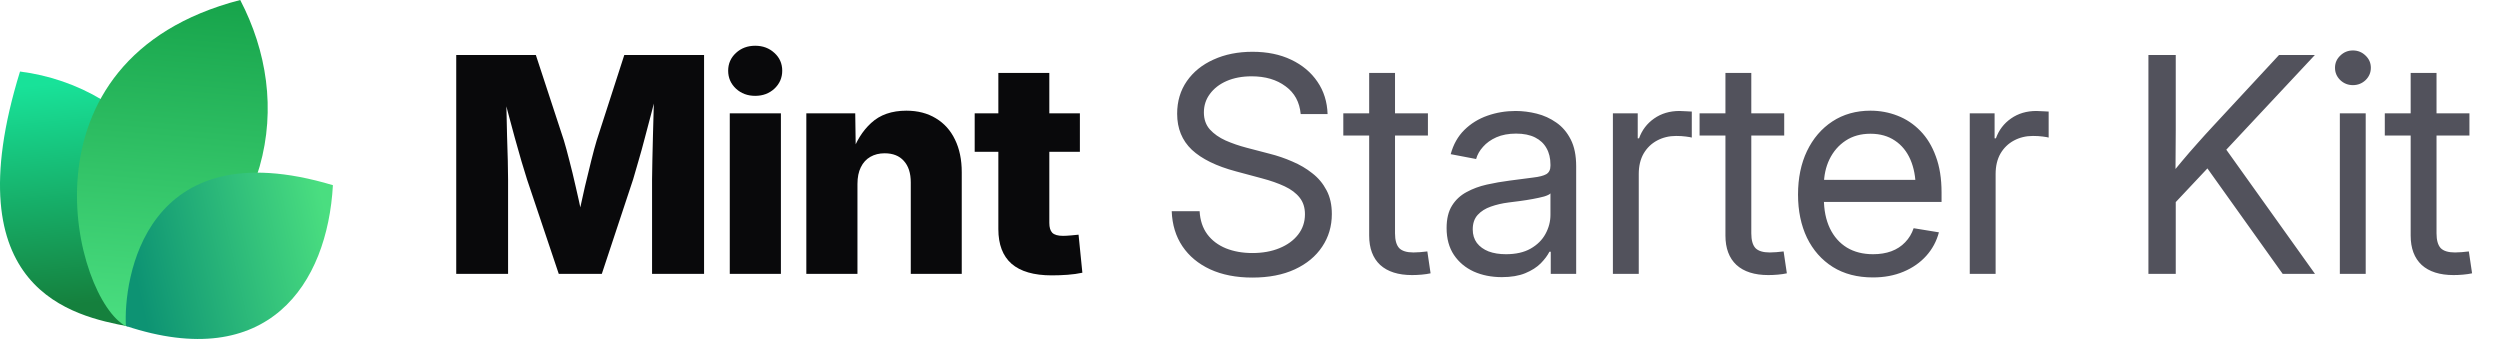
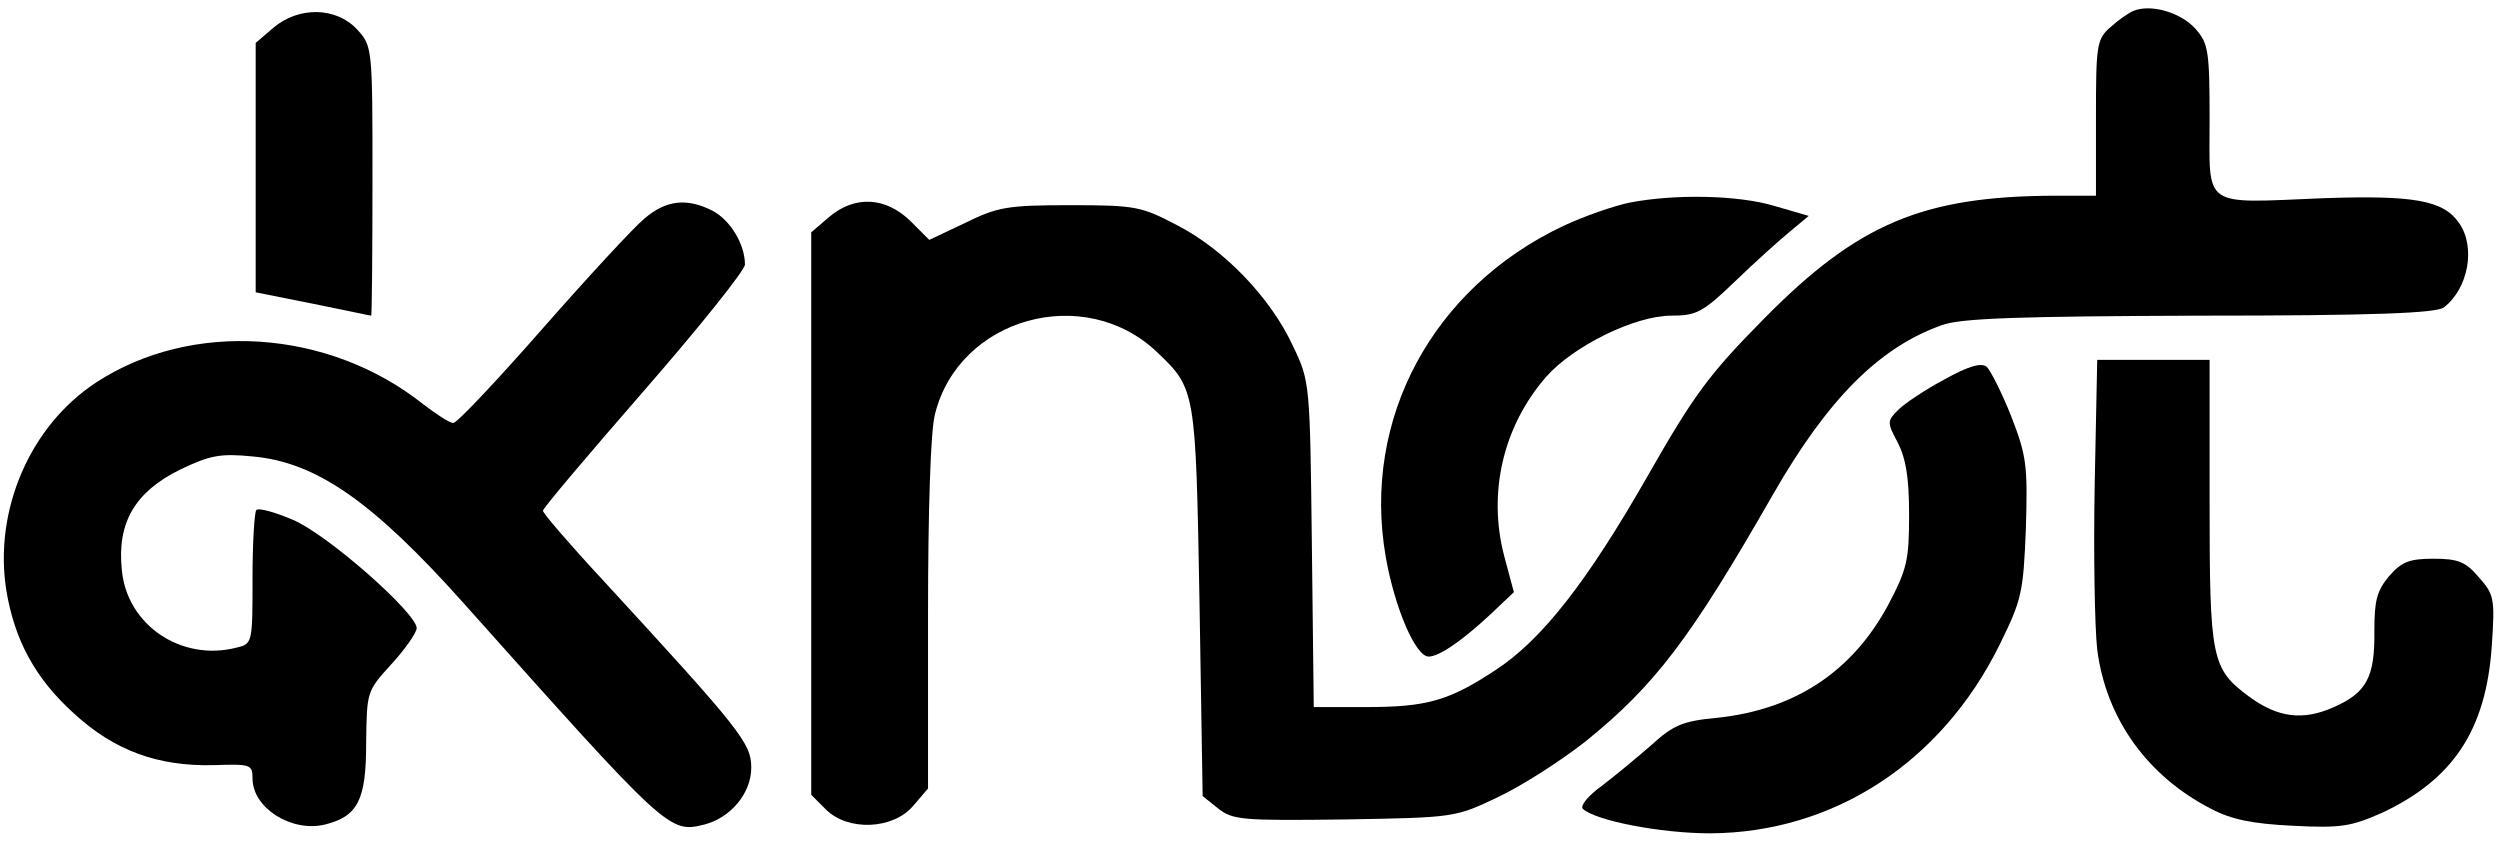
- <svg xmlns="http://www.w3.org/2000/svg" width="177" height="24" viewBox="0 0 177 24" fill="none">
-   <path d="M9.061 23.108C5.268 22.377 -3.391 20.627 1.417 5.064C9.634 6.099 16.973 14.064 9.061 23.108Z" fill="url(#paint0_linear_17557_2020)" />
-   <path d="M8.919 23.094C5.276 21.222 0.784 4.209 17.007 0C20.757 7.193 19.621 16.545 8.919 23.094Z" fill="url(#paint1_linear_17557_2020)" />
-   <path d="M8.914 23.079C8.735 19.882 10.159 9.085 23.57 13.111C23.181 20.123 18.984 26.418 8.914 23.079Z" fill="url(#paint2_linear_17557_2020)" />
-   <path d="M32.301 19.392V3.894H37.938L39.925 9.948C40.036 10.315 40.164 10.787 40.31 11.362C40.462 11.938 40.611 12.552 40.757 13.204C40.91 13.855 41.048 14.483 41.173 15.086C41.305 15.682 41.412 16.192 41.495 16.615H40.695C40.771 16.192 40.871 15.682 40.996 15.086C41.128 14.49 41.267 13.866 41.412 13.214C41.565 12.562 41.714 11.948 41.86 11.373C42.005 10.79 42.133 10.315 42.244 9.948L44.2 3.894H49.848V19.392H46.166V12.704C46.166 12.357 46.173 11.917 46.187 11.383C46.2 10.849 46.214 10.27 46.228 9.646C46.249 9.022 46.266 8.391 46.28 7.753C46.301 7.115 46.311 6.519 46.311 5.964H46.623C46.485 6.561 46.332 7.181 46.166 7.826C45.999 8.471 45.833 9.102 45.666 9.719C45.507 10.336 45.351 10.901 45.198 11.414C45.053 11.928 44.928 12.357 44.824 12.704L42.608 19.392H39.561L37.314 12.704C37.203 12.357 37.072 11.928 36.919 11.414C36.773 10.901 36.614 10.34 36.441 9.729C36.274 9.112 36.104 8.481 35.931 7.836C35.764 7.192 35.608 6.567 35.463 5.964H35.827C35.834 6.512 35.844 7.105 35.858 7.743C35.872 8.374 35.886 9.005 35.9 9.636C35.92 10.26 35.938 10.839 35.952 11.373C35.965 11.907 35.972 12.351 35.972 12.704V19.392H32.301ZM51.668 19.392V8.024H55.288V19.392H51.668ZM53.468 6.786C52.927 6.786 52.473 6.616 52.105 6.276C51.738 5.93 51.554 5.507 51.554 5.007C51.554 4.508 51.738 4.088 52.105 3.749C52.473 3.409 52.927 3.239 53.468 3.239C54.009 3.239 54.463 3.409 54.83 3.749C55.198 4.082 55.382 4.501 55.382 5.007C55.382 5.507 55.198 5.93 54.83 6.276C54.463 6.616 54.009 6.786 53.468 6.786ZM60.708 13.027V19.392H57.088V8.024H60.551L60.593 10.967H60.281C60.593 10.024 61.061 9.268 61.685 8.7C62.309 8.124 63.138 7.836 64.171 7.836C64.975 7.836 65.672 8.017 66.262 8.377C66.851 8.731 67.302 9.234 67.614 9.885C67.933 10.537 68.092 11.307 68.092 12.194V19.392H64.483V12.912C64.483 12.26 64.32 11.754 63.994 11.394C63.675 11.033 63.221 10.853 62.632 10.853C62.25 10.853 61.914 10.936 61.623 11.102C61.332 11.269 61.106 11.515 60.947 11.841C60.787 12.16 60.708 12.555 60.708 13.027ZM76.456 8.024V10.749H69.008V8.024H76.456ZM70.683 5.163H74.292V15.783C74.292 16.102 74.361 16.334 74.5 16.48C74.646 16.625 74.899 16.698 75.259 16.698C75.405 16.698 75.596 16.688 75.831 16.667C76.074 16.646 76.251 16.629 76.362 16.615L76.632 19.309C76.313 19.378 75.963 19.427 75.582 19.455C75.207 19.482 74.836 19.496 74.469 19.496C73.2 19.496 72.25 19.222 71.619 18.674C70.995 18.127 70.683 17.308 70.683 16.22V5.163Z" fill="#09090B" />
-   <path d="M88.667 19.652C87.523 19.652 86.528 19.458 85.682 19.07C84.843 18.681 84.188 18.137 83.716 17.437C83.245 16.736 82.992 15.908 82.957 14.951H84.933C84.968 15.596 85.148 16.14 85.474 16.584C85.8 17.021 86.24 17.354 86.795 17.582C87.35 17.804 87.974 17.915 88.667 17.915C89.388 17.915 90.026 17.801 90.581 17.572C91.143 17.343 91.583 17.024 91.902 16.615C92.228 16.199 92.391 15.717 92.391 15.169C92.391 14.698 92.266 14.306 92.017 13.994C91.767 13.675 91.413 13.408 90.956 13.193C90.498 12.978 89.954 12.787 89.323 12.621L87.502 12.132C86.123 11.765 85.082 11.255 84.382 10.603C83.689 9.944 83.342 9.095 83.342 8.055C83.342 7.174 83.571 6.404 84.028 5.746C84.486 5.087 85.117 4.577 85.921 4.217C86.726 3.849 87.645 3.666 88.678 3.666C89.718 3.666 90.63 3.853 91.413 4.227C92.204 4.602 92.824 5.122 93.275 5.787C93.726 6.446 93.965 7.209 93.993 8.076H92.089C92.013 7.23 91.656 6.574 91.018 6.11C90.387 5.638 89.586 5.403 88.615 5.403C87.95 5.403 87.36 5.513 86.847 5.735C86.341 5.957 85.946 6.262 85.661 6.651C85.377 7.032 85.235 7.469 85.235 7.961C85.235 8.447 85.377 8.849 85.661 9.168C85.946 9.48 86.317 9.74 86.774 9.948C87.232 10.149 87.724 10.319 88.251 10.457L89.884 10.884C90.439 11.023 90.977 11.206 91.496 11.435C92.023 11.657 92.495 11.934 92.911 12.267C93.334 12.593 93.67 12.995 93.92 13.474C94.17 13.945 94.294 14.504 94.294 15.149C94.294 16.015 94.066 16.788 93.608 17.468C93.157 18.148 92.512 18.681 91.673 19.07C90.834 19.458 89.832 19.652 88.667 19.652ZM101.097 8.024V9.594H95.106V8.024H101.097ZM96.937 5.163H98.767V16.521C98.767 17 98.865 17.347 99.059 17.562C99.26 17.77 99.6 17.874 100.078 17.874C100.21 17.874 100.366 17.867 100.546 17.853C100.733 17.832 100.903 17.815 101.056 17.801L101.285 19.351C101.097 19.392 100.886 19.423 100.65 19.444C100.414 19.465 100.189 19.475 99.974 19.475C98.996 19.475 98.244 19.236 97.717 18.758C97.197 18.272 96.937 17.579 96.937 16.677V5.163ZM106.33 19.621C105.595 19.621 104.932 19.489 104.343 19.226C103.754 18.955 103.285 18.564 102.939 18.05C102.592 17.53 102.419 16.896 102.419 16.147C102.419 15.495 102.547 14.965 102.804 14.556C103.06 14.146 103.403 13.828 103.833 13.599C104.263 13.363 104.742 13.186 105.269 13.068C105.796 12.95 106.333 12.857 106.881 12.787C107.574 12.69 108.132 12.617 108.555 12.569C108.978 12.52 109.287 12.441 109.481 12.33C109.675 12.212 109.772 12.014 109.772 11.737V11.654C109.772 11.203 109.679 10.815 109.492 10.489C109.311 10.163 109.041 9.91 108.68 9.729C108.32 9.549 107.872 9.459 107.338 9.459C106.805 9.459 106.34 9.546 105.945 9.719C105.556 9.892 105.241 10.118 104.998 10.395C104.755 10.665 104.593 10.953 104.509 11.258L102.71 10.915C102.897 10.222 103.22 9.65 103.677 9.199C104.135 8.748 104.679 8.412 105.31 8.19C105.941 7.968 106.607 7.857 107.307 7.857C107.8 7.857 108.295 7.92 108.795 8.044C109.301 8.169 109.765 8.381 110.188 8.679C110.611 8.97 110.951 9.369 111.208 9.875C111.464 10.374 111.593 11.005 111.593 11.768V19.392H109.793V17.822H109.7C109.568 18.085 109.363 18.359 109.086 18.643C108.809 18.921 108.444 19.153 107.994 19.34C107.543 19.527 106.988 19.621 106.33 19.621ZM106.621 17.998C107.321 17.998 107.904 17.867 108.368 17.603C108.84 17.333 109.19 16.986 109.419 16.563C109.654 16.133 109.772 15.682 109.772 15.211V13.692C109.703 13.769 109.554 13.841 109.325 13.911C109.096 13.973 108.829 14.032 108.524 14.088C108.226 14.143 107.921 14.192 107.609 14.233C107.304 14.275 107.033 14.309 106.798 14.337C106.354 14.393 105.938 14.49 105.549 14.628C105.168 14.76 104.86 14.954 104.624 15.211C104.388 15.467 104.27 15.811 104.27 16.241C104.27 16.615 104.367 16.934 104.561 17.198C104.762 17.461 105.04 17.662 105.393 17.801C105.747 17.933 106.156 17.998 106.621 17.998ZM114.193 19.392V8.024H115.951V9.792H116.045C116.253 9.209 116.61 8.741 117.116 8.388C117.622 8.034 118.219 7.857 118.905 7.857C119.058 7.857 119.217 7.864 119.384 7.878C119.55 7.885 119.682 7.892 119.779 7.899V9.74C119.716 9.719 119.578 9.695 119.363 9.667C119.155 9.639 118.922 9.625 118.666 9.625C118.174 9.625 117.726 9.733 117.324 9.948C116.922 10.163 116.603 10.471 116.367 10.874C116.138 11.276 116.024 11.758 116.024 12.319V19.392H114.193ZM126.322 8.024V9.594H120.33V8.024H126.322ZM122.161 5.163H123.992V16.521C123.992 17 124.089 17.347 124.283 17.562C124.484 17.77 124.824 17.874 125.302 17.874C125.434 17.874 125.59 17.867 125.77 17.853C125.958 17.832 126.127 17.815 126.28 17.801L126.509 19.351C126.322 19.392 126.11 19.423 125.874 19.444C125.639 19.465 125.413 19.475 125.198 19.475C124.221 19.475 123.468 19.236 122.941 18.758C122.421 18.272 122.161 17.579 122.161 16.677V5.163ZM132.604 19.642C131.502 19.642 130.555 19.396 129.765 18.903C128.974 18.404 128.364 17.714 127.934 16.834C127.511 15.946 127.3 14.927 127.3 13.775C127.3 12.611 127.511 11.584 127.934 10.697C128.364 9.802 128.964 9.102 129.734 8.596C130.51 8.089 131.408 7.836 132.428 7.836C133.1 7.836 133.738 7.954 134.341 8.19C134.952 8.426 135.489 8.783 135.954 9.261C136.425 9.74 136.793 10.343 137.056 11.071C137.327 11.792 137.462 12.645 137.462 13.63V14.296H128.433V12.735H136.463L135.631 13.297C135.631 12.541 135.506 11.876 135.257 11.3C135.007 10.725 134.643 10.277 134.165 9.958C133.686 9.632 133.107 9.469 132.428 9.469C131.748 9.469 131.162 9.632 130.67 9.958C130.177 10.284 129.796 10.725 129.526 11.279C129.262 11.827 129.13 12.441 129.13 13.12V14.046C129.13 14.864 129.273 15.572 129.557 16.168C129.841 16.757 130.243 17.211 130.763 17.53C131.283 17.842 131.901 17.998 132.615 17.998C133.093 17.998 133.523 17.929 133.905 17.79C134.293 17.645 134.619 17.433 134.882 17.156C135.153 16.879 135.354 16.546 135.486 16.157L137.275 16.449C137.108 17.08 136.81 17.634 136.38 18.113C135.95 18.591 135.413 18.966 134.768 19.236C134.123 19.507 133.402 19.642 132.604 19.642ZM139.459 19.392V8.024H141.217V9.792H141.311C141.519 9.209 141.876 8.741 142.382 8.388C142.888 8.034 143.485 7.857 144.171 7.857C144.324 7.857 144.483 7.864 144.649 7.878C144.816 7.885 144.948 7.892 145.045 7.899V9.74C144.982 9.719 144.844 9.695 144.629 9.667C144.421 9.639 144.188 9.625 143.932 9.625C143.439 9.625 142.992 9.733 142.59 9.948C142.188 10.163 141.869 10.471 141.633 10.874C141.404 11.276 141.29 11.758 141.29 12.319V19.392H139.459ZM153.429 14.961V12.715C153.783 12.257 154.136 11.82 154.49 11.404C154.844 10.981 155.204 10.565 155.572 10.156C155.939 9.74 156.314 9.327 156.695 8.918L161.355 3.894H163.893L157.277 10.967H157.184L153.429 14.961ZM152.108 19.392V3.894H154.043V9.241L154.022 12.559L154.043 13.505V19.392H152.108ZM161.615 19.392L155.967 11.477L157.173 9.969L163.903 19.392H161.615ZM165.661 19.392V8.024H167.492V19.392H165.661ZM166.587 6.027C166.24 6.027 165.942 5.909 165.692 5.673C165.443 5.43 165.318 5.139 165.318 4.799C165.318 4.459 165.443 4.172 165.692 3.936C165.942 3.693 166.24 3.572 166.587 3.572C166.934 3.572 167.232 3.693 167.482 3.936C167.731 4.172 167.856 4.459 167.856 4.799C167.856 5.139 167.731 5.43 167.482 5.673C167.232 5.909 166.934 6.027 166.587 6.027ZM174.836 8.024V9.594H168.844V8.024H174.836ZM170.675 5.163H172.506V16.521C172.506 17 172.603 17.347 172.797 17.562C172.998 17.77 173.338 17.874 173.816 17.874C173.948 17.874 174.104 17.867 174.284 17.853C174.472 17.832 174.641 17.815 174.794 17.801L175.023 19.351C174.836 19.392 174.624 19.423 174.388 19.444C174.153 19.465 173.927 19.475 173.712 19.475C172.735 19.475 171.982 19.236 171.455 18.758C170.935 18.272 170.675 17.579 170.675 16.677V5.163Z" fill="#52525C" />
-   <defs>
-     <linearGradient id="paint0_linear_17557_2020" x1="3.776" y1="5.916" x2="5.232" y2="21.559" gradientUnits="userSpaceOnUse">
-       <stop stop-color="#18E299" />
-       <stop offset="1" stop-color="#15803D" />
-     </linearGradient>
-     <linearGradient id="paint1_linear_17557_2020" x1="12.171" y1="-0.718" x2="10.19" y2="22.983" gradientUnits="userSpaceOnUse">
-       <stop stop-color="#16A34A" />
-       <stop offset="1" stop-color="#4ADE80" />
-     </linearGradient>
-     <linearGradient id="paint2_linear_17557_2020" x1="23.133" y1="15.353" x2="9.338" y2="18.52" gradientUnits="userSpaceOnUse">
-       <stop stop-color="#4ADE80" />
-       <stop offset="1" stop-color="#0D9373" />
-     </linearGradient>
-   </defs>
+ <svg xmlns="http://www.w3.org/2000/svg" version="1.0" width="396pt" height="134pt" viewBox="0 0 396 134" preserveAspectRatio="xMidYMid meet">
+   <g transform="translate(0,134) scale(0.1,-0.1)" fill="#000000" stroke="none">
+     <path d="M3380 1323 c-8 -3 -25 -15 -37 -26 -22 -19 -23 -29 -23 -144 l0 -123 -67 0 c-207 -1 -310 -44 -458 -194 -87 -88 -111 -120 -184 -248 -97 -170 -169 -262 -243 -310 -73 -48 -108 -58 -204 -58 l-83 0 -3 257 c-3 256 -3 259 -30 315 -35 76 -109 153 -183 191 -57 30 -66 32 -170 32 -100 0 -115 -3 -166 -28 l-57 -27 -30 30 c-39 38 -88 41 -129 6 l-28 -24 0 -446 0 -445 23 -23 c35 -35 106 -32 138 5 l24 28 0 275 c0 165 4 292 11 318 38 153 237 208 352 98 61 -58 61 -60 67 -395 l5 -308 25 -20 c23 -18 39 -19 200 -17 175 3 175 3 244 36 38 18 100 58 138 88 110 89 166 163 296 390 87 152 169 234 268 269 30 11 122 14 409 15 275 0 374 4 386 13 39 30 51 96 24 134 -25 36 -72 44 -216 39 -193 -8 -179 -17 -179 125 0 108 -2 120 -22 143 -23 26 -70 40 -98 29z" />
+     <path d="M433 1296 l-28 -24 0 -198 0 -197 90 -18 c50 -10 91 -19 93 -19 1 0 2 96 2 214 0 212 0 213 -25 240 -33 35 -92 36 -132 2z" />
+     <path d="M2581 1019 c-24 -5 -71 -21 -105 -37 -207 -98 -319 -306 -281 -524 14 -80 47 -158 68 -158 17 0 54 26 98 67 l37 35 -15 56 c-27 101 -2 207 66 285 43 49 141 97 198 97 40 0 50 5 101 54 31 30 70 65 87 79 l30 25 -55 16 c-57 17 -157 19 -229 5z" />
+     <path d="M1021 994 c-17 -14 -90 -93 -162 -175 -72 -82 -135 -149 -141 -149 -6 0 -27 14 -48 30 -150 119 -367 133 -518 34 -105 -69 -162 -203 -142 -329 13 -79 46 -140 107 -195 64 -59 133 -84 221 -82 59 2 62 1 62 -21 0 -47 62 -86 115 -73 52 13 65 39 65 129 1 82 1 82 40 125 22 24 40 50 40 57 0 24 -143 150 -197 172 -28 12 -54 19 -57 15 -3 -3 -6 -52 -6 -108 0 -103 0 -104 -26 -110 -87 -22 -173 36 -181 123 -8 75 21 124 92 159 48 23 64 26 115 21 101 -9 190 -71 334 -232 324 -363 326 -365 382 -351 42 11 74 50 74 90 0 39 -17 60 -234 296 -53 57 -96 107 -96 111 0 4 72 89 160 190 88 101 160 191 160 200 0 32 -23 70 -51 85 -41 21 -74 17 -108 -12z" />
+     <path d="M3080 739 c-30 -16 -63 -38 -73 -48 -18 -18 -18 -20 -1 -52 13 -25 18 -56 18 -114 0 -72 -3 -86 -33 -143 -57 -106 -148 -166 -271 -179 -55 -5 -70 -12 -104 -43 -23 -20 -58 -49 -79 -65 -21 -15 -34 -31 -30 -36 20 -19 124 -39 202 -39 195 1 366 112 458 298 35 71 38 82 42 185 3 100 1 115 -23 177 -15 38 -33 73 -39 79 -9 7 -29 1 -67 -20z" />
+     <path d="M3318 573 c-2 -109 0 -227 4 -262 14 -109 79 -200 180 -252 32 -17 66 -24 130 -27 76 -4 92 -1 140 20 114 53 166 132 175 265 5 74 4 81 -20 108 -21 25 -33 30 -72 30 -39 0 -51 -5 -71 -28 -19 -23 -23 -38 -23 -86 1 -73 -12 -98 -64 -121 -49 -22 -89 -17 -135 17 -59 44 -62 59 -62 308 l0 225 -89 0 -89 0 -4 -197z" />
+   </g>
</svg>
